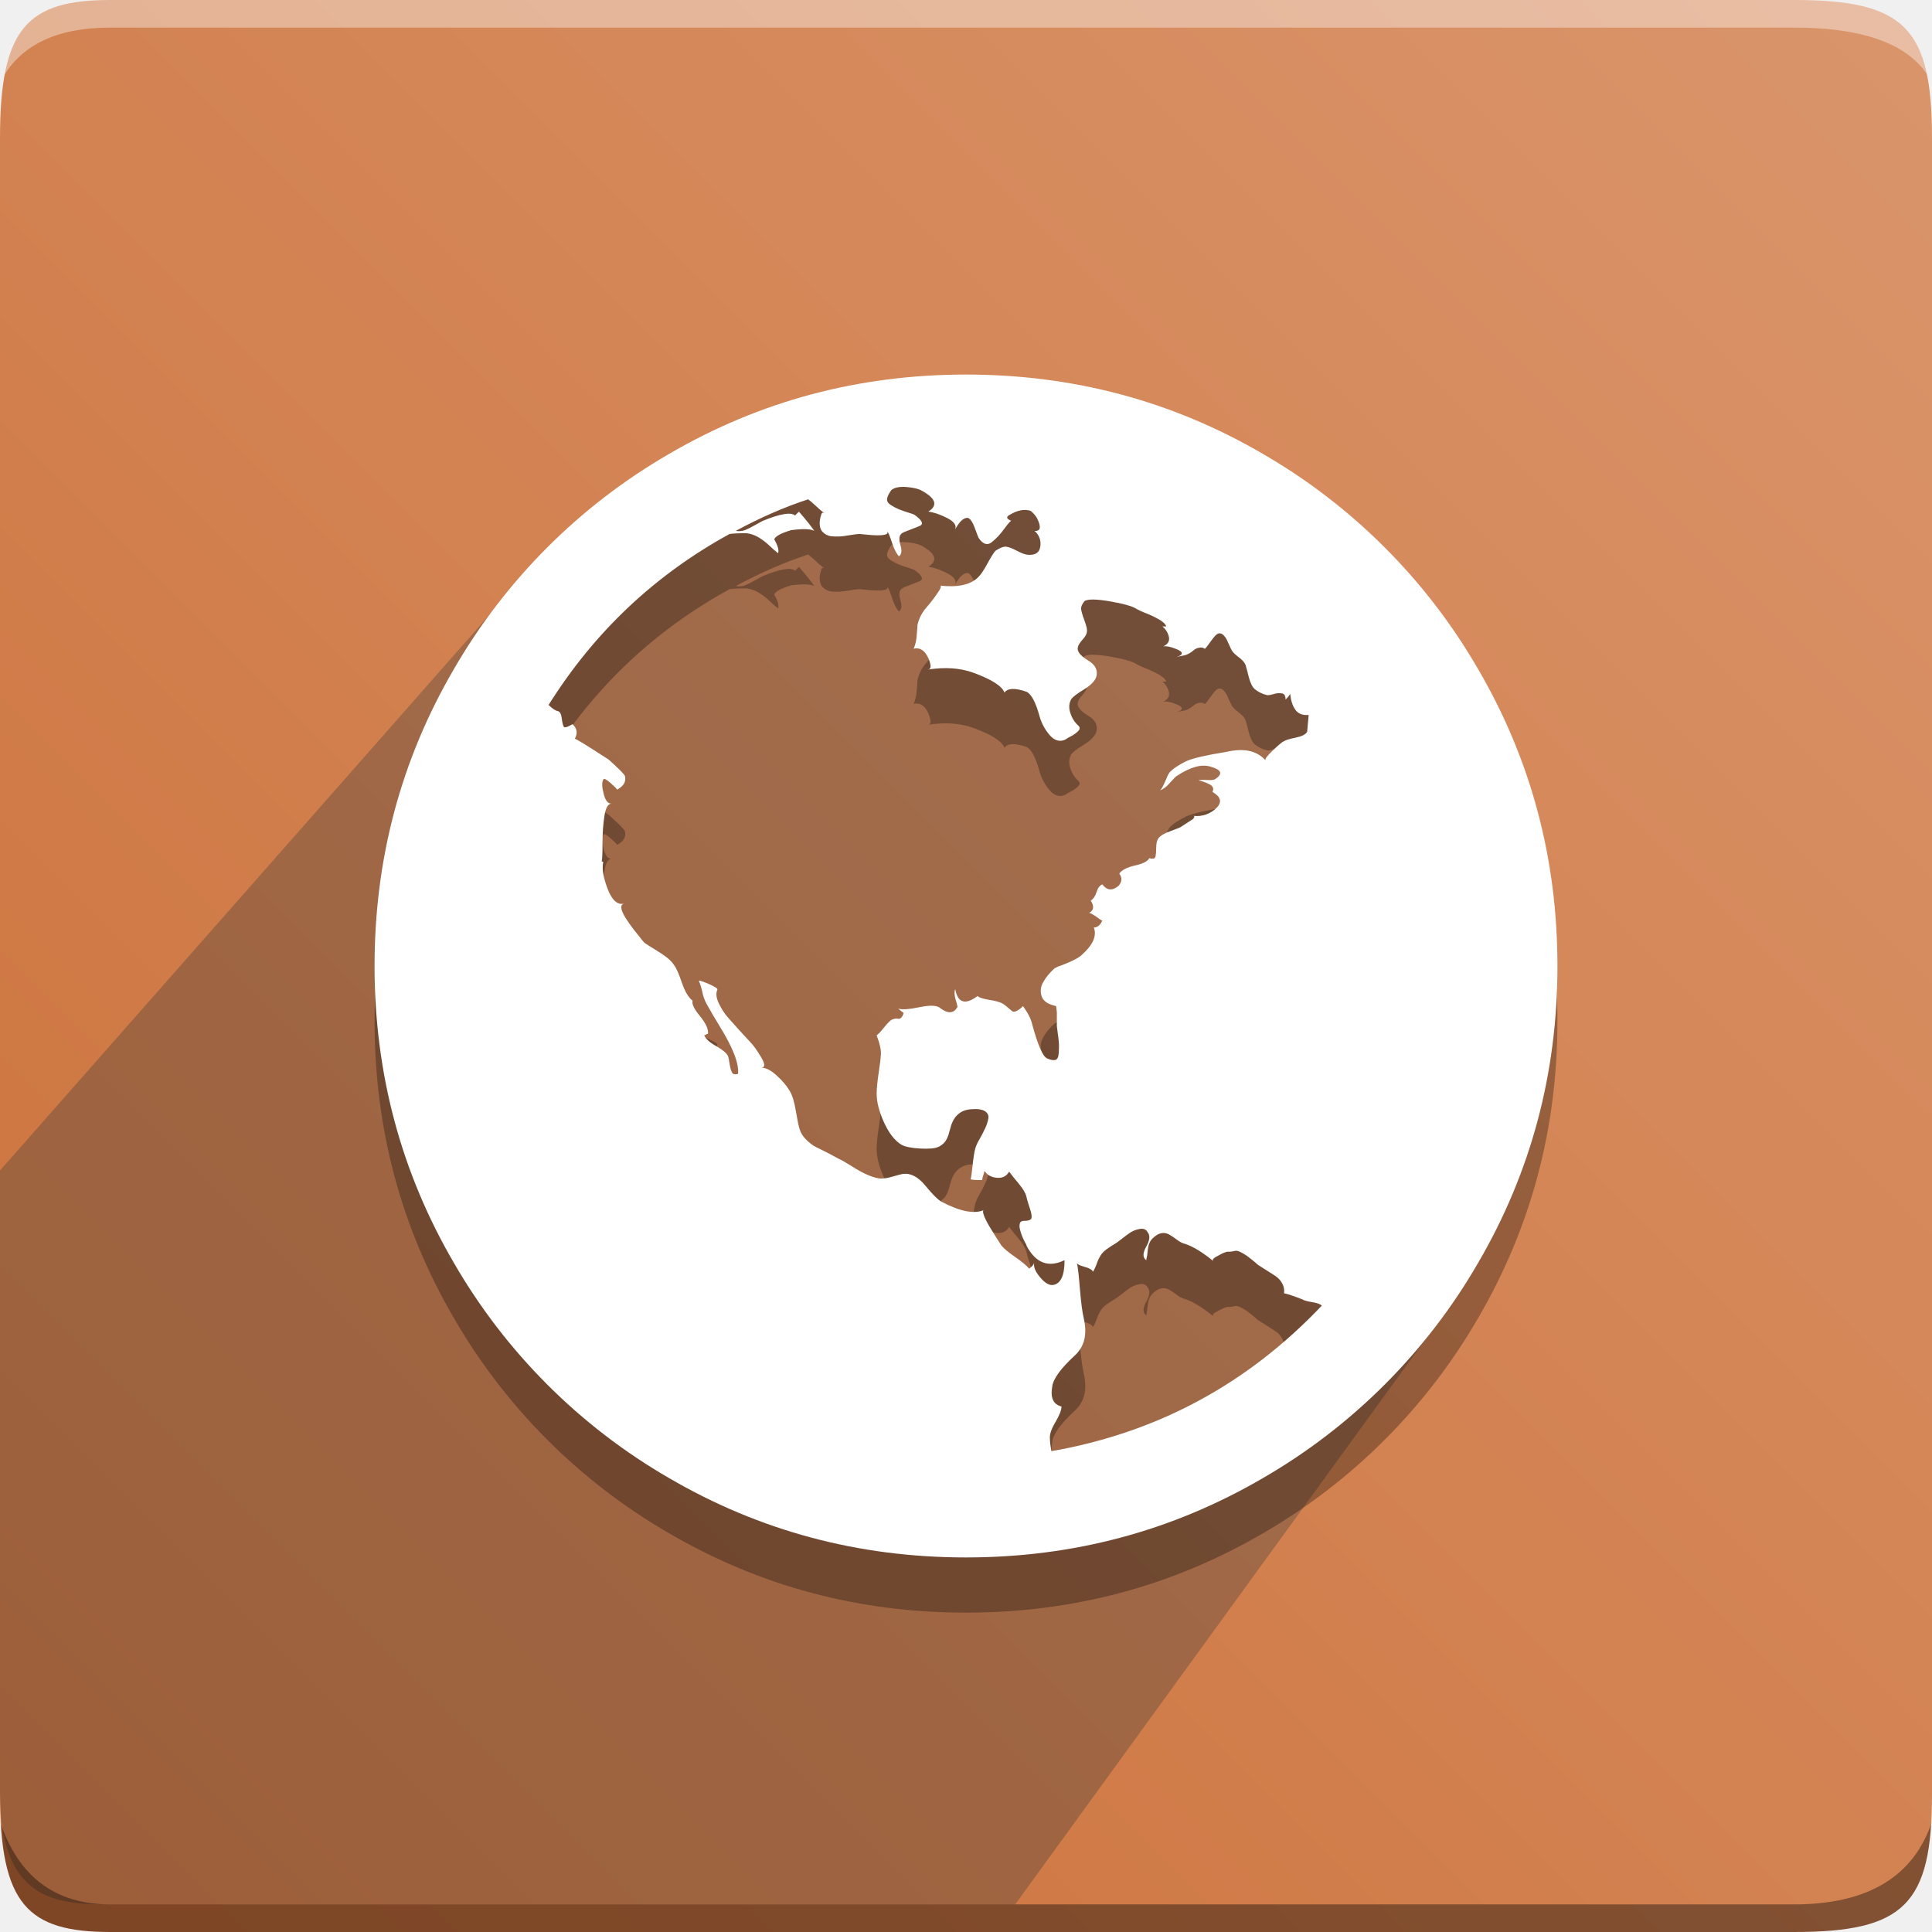
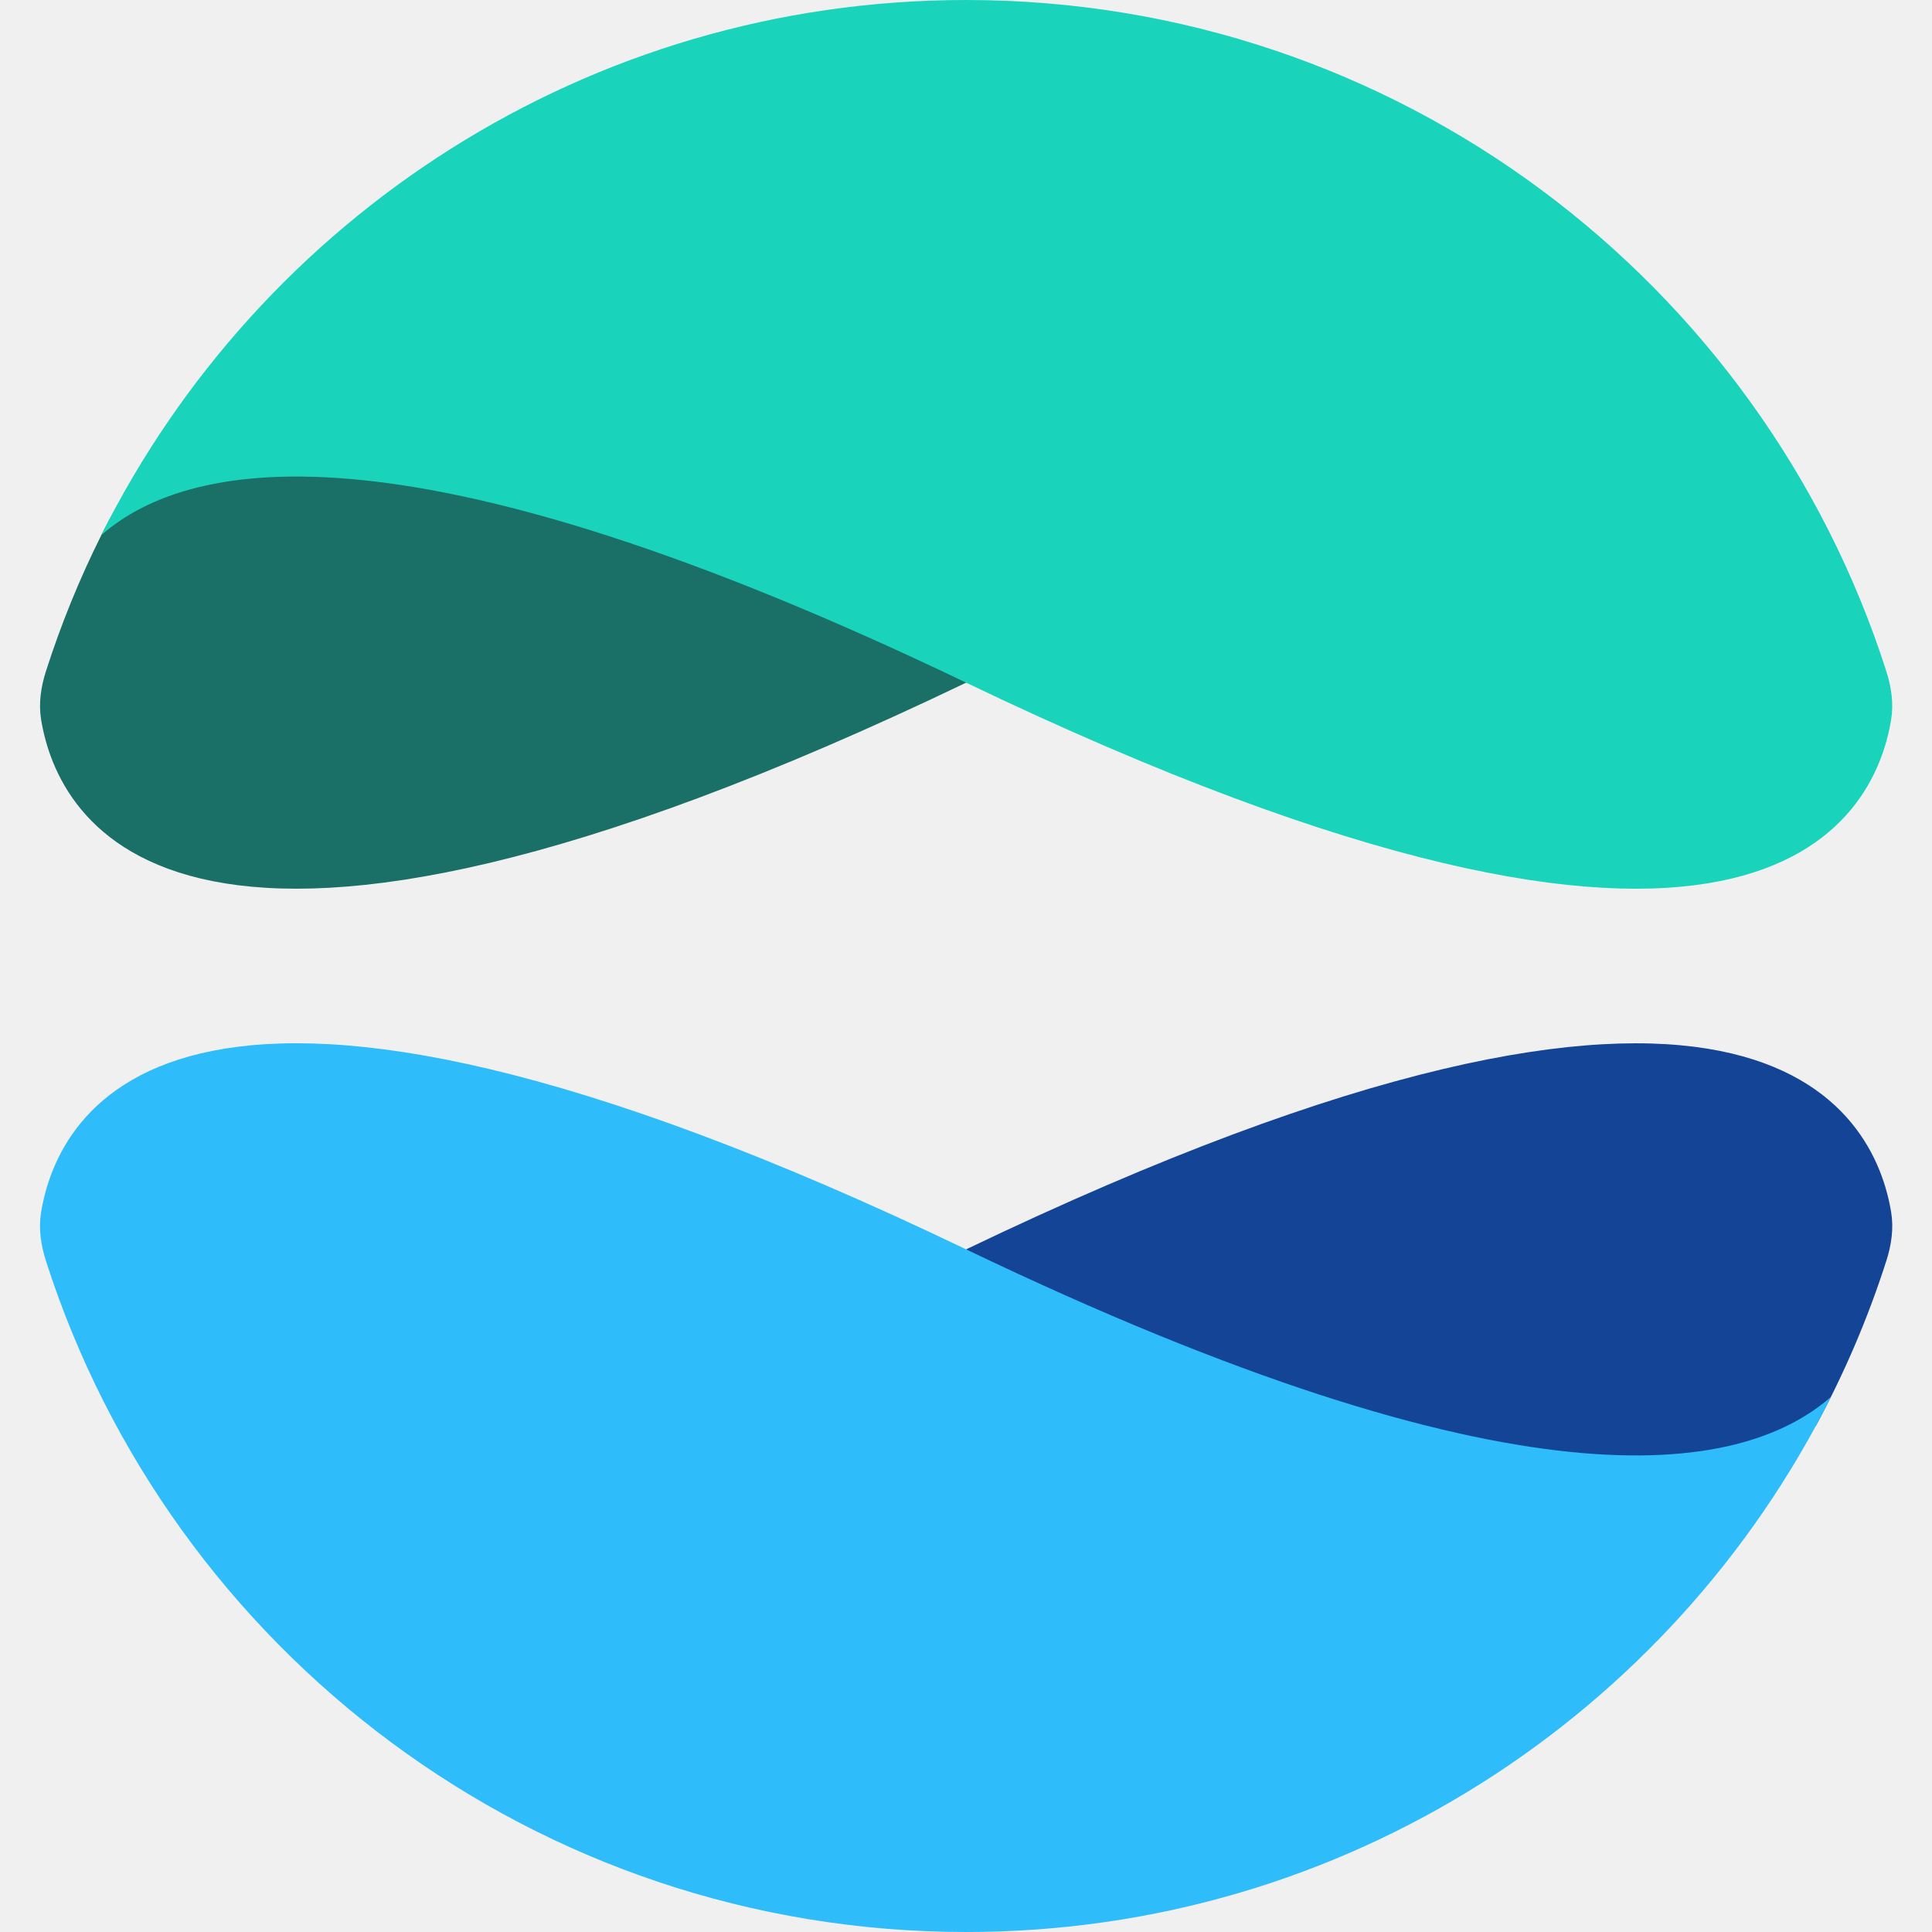
- <svg xmlns="http://www.w3.org/2000/svg" xmlns:xlink="http://www.w3.org/1999/xlink" width="70" height="70" viewBox="0 0 70 70">
+ <svg xmlns="http://www.w3.org/2000/svg" width="50" height="50" viewBox="0 0 50 50">
+   <g clip-path="url(#o_icon_website__a)">
+     <path d="M26.001 34.5s-.83-2-.997-2.167c20.502-9.84 23.518-3.54 23.94-.955.068.418.005.843-.124 1.247A24.857 24.857 0 0 1 47 36.89c-1.5 1.5-10 1.61-10 1.61l-11-4Z" fill="#144496" />
+     <path d="m21 14 4.004 3.667c-20.502 9.84-23.518 3.54-23.94.955-.068-.418-.005-.843.124-1.247a24.84 24.84 0 0 1 1.428-3.514C6.713 5.644 14.501 11 14.501 11l6.5 3Z" fill="#1A6F66" />
+     <path d="M1.187 32.625c-.129-.404-.192-.829-.124-1.247.422-2.586 3.438-8.886 23.94.955 14.197 6.815 20.01 5.89 22.382 3.818C43.286 44.36 34.803 50 25.003 50 13.855 50 4.411 42.703 1.187 32.625Z" fill="#2EBCFA" />
+     <path d="M48.819 17.375c.129.404.192.829.124 1.247-.422 2.586-3.438 8.886-23.94-.955-14.197-6.815-20.01-5.89-22.382-3.818C6.72 5.64 15.203 0 25.003 0 36.15 0 45.594 7.297 48.819 17.375Z" fill="#1AD3BB" />
+   </g>
  <defs>
-     <path id="a" d="M4 0h61c4 0 5 1 5 5v60c0 4-1 5-5 5H4c-3 0-4-1-4-5V5c0-4 1-5 4-5z" />
-     <linearGradient id="c" x1="100%" x2="0%" y1="0%" y2="100%">
-       <stop offset="0%" stop-color="#DA956B" />
-       <stop offset="100%" stop-color="#CC7039" />
-     </linearGradient>
+     <clipPath id="o_icon_website__a">
+       <path fill="#fff" d="M0 0h50v50H0z" />
+     </clipPath>
  </defs>
-   <g fill="none" fill-rule="evenodd">
-     <mask id="b" fill="#fff">
-       <use xlink:href="#a" />
-     </mask>
-     <g mask="url(#b)">
-       <path fill="url(#c)" d="M0 0H70V70H0z" />
-       <path fill="#FFF" fill-opacity=".383" d="M4 1h61c2.667 0 4.333.667 5 2V0H0v3c.667-1.333 2-2 4-2z" />
-       <path fill="#393939" d="M4 69c-2 0-4-.146-4-4.074V42.409l18.596-21.11L36 14l18 11.204-1.95 22.765L36.782 69H4z" opacity=".324" />
-       <path fill="#000" fill-opacity=".383" d="M4 69h61c2.667 0 4.333-1 5-3v4H0v-4c.667 2 2 3 4 3z" />
-       <path fill="#000" d="M35 15.571c3.888 0 7.473.958 10.756 2.874a21.332 21.332 0 0 1 7.799 7.799c1.916 3.283 2.874 6.868 2.874 10.756s-.958 7.473-2.874 10.756a21.332 21.332 0 0 1-7.799 7.799C42.473 57.47 38.888 58.429 35 58.429s-7.473-.958-10.756-2.874a21.332 21.332 0 0 1-7.799-7.799C14.53 44.473 13.571 40.888 13.571 37s.958-7.473 2.874-10.756a21.332 21.332 0 0 1 7.799-7.799c3.283-1.916 6.868-2.874 10.756-2.874zm7.645 14.537c-.037.019-.125.107-.265.265-.14.158-.265.247-.377.265.038 0 .08-.046.126-.14.046-.092.093-.194.14-.306a.856.856 0 0 1 .097-.195c.112-.13.316-.27.614-.419.26-.111.744-.223 1.45-.335.633-.149 1.108-.046 1.424.307-.037-.037.05-.158.265-.363.214-.204.349-.316.404-.334.056-.038.196-.08.419-.126.223-.046.363-.116.418-.21l.056-.613c-.223.019-.386-.046-.488-.195-.102-.15-.163-.344-.181-.586 0 .037-.056.111-.168.223 0-.13-.042-.205-.125-.223a.671.671 0 0 0-.321.028c-.13.037-.214.046-.251.028a1.095 1.095 0 0 1-.419-.21c-.093-.083-.167-.237-.223-.46a7.936 7.936 0 0 0-.112-.419c-.037-.093-.125-.19-.265-.293-.14-.102-.228-.2-.265-.293a3.026 3.026 0 0 1-.07-.153 3.41 3.41 0 0 0-.083-.181.589.589 0 0 0-.112-.154.213.213 0 0 0-.153-.07c-.056 0-.121.047-.196.14a5.451 5.451 0 0 0-.209.279c-.065.093-.107.14-.125.14a.228.228 0 0 0-.168-.042.89.89 0 0 0-.125.028.47.47 0 0 0-.126.083.78.78 0 0 1-.14.098.637.637 0 0 1-.237.084 1.824 1.824 0 0 0-.237.055c.28-.093.27-.195-.028-.307-.186-.074-.335-.102-.446-.083.167-.075.237-.186.21-.335a.671.671 0 0 0-.238-.39h.14c-.02-.075-.098-.154-.238-.238a3.42 3.42 0 0 0-.488-.237 2.402 2.402 0 0 1-.363-.167c-.149-.093-.465-.182-.948-.265-.484-.084-.79-.089-.921-.014-.093.111-.135.209-.126.293.01.083.047.213.112.39.065.177.098.293.098.349.018.112-.033.232-.154.363-.12.13-.181.241-.181.334 0 .13.13.275.39.433.26.158.354.358.28.6-.056.149-.205.297-.447.446-.242.15-.39.26-.446.335-.093.149-.107.321-.042.516.065.196.162.349.293.46.037.038.05.075.042.112-.01.037-.042.08-.098.126a1.249 1.249 0 0 1-.154.111c-.046.028-.107.06-.181.098l-.084.056c-.204.093-.395.037-.572-.168a1.804 1.804 0 0 1-.376-.725c-.13-.465-.28-.744-.447-.837-.428-.149-.697-.14-.809.028-.093-.242-.474-.484-1.144-.726-.465-.167-1.004-.204-1.618-.111.111-.019.111-.158 0-.419-.13-.279-.307-.39-.53-.335a1.4 1.4 0 0 0 .111-.488c.019-.214.028-.34.028-.376.056-.242.168-.456.335-.642a5.35 5.35 0 0 0 .46-.614c.065-.112.07-.167.014-.167.651.074 1.116-.028 1.395-.307.093-.093.2-.252.321-.475.121-.223.219-.381.293-.474.168-.112.298-.163.39-.154.094.01.229.06.405.154.177.093.312.14.405.14.26.018.405-.084.433-.307a.606.606 0 0 0-.21-.559c.223.02.251-.139.084-.474a1.065 1.065 0 0 0-.223-.251c-.223-.074-.475-.028-.754.14-.148.074-.13.148.056.223-.018-.019-.107.079-.265.293a2.36 2.36 0 0 1-.46.488c-.15.112-.298.065-.447-.14-.018-.018-.07-.144-.153-.376-.084-.233-.172-.358-.265-.377-.149 0-.298.14-.447.419.056-.15-.046-.289-.307-.419-.26-.13-.483-.204-.67-.223.354-.223.28-.474-.222-.753-.13-.075-.321-.121-.572-.14-.252-.019-.433.019-.544.112-.093.13-.145.237-.154.32-.01.084.037.159.14.224.102.065.2.116.293.153.093.037.2.075.32.112.121.037.2.065.238.084.26.186.334.316.223.39a3.374 3.374 0 0 1-.237.098c-.121.046-.228.088-.321.125-.093.038-.15.075-.168.112-.055.074-.055.205 0 .39.056.187.038.317-.055.391-.093-.093-.177-.256-.252-.488-.074-.233-.14-.386-.195-.46.13.167-.102.223-.697.167l-.28-.028c-.074 0-.223.019-.446.056a2.073 2.073 0 0 1-.572.028.519.519 0 0 1-.377-.223c-.074-.15-.074-.335 0-.558.02-.075.056-.093.112-.056a4.18 4.18 0 0 1-.307-.265c-.13-.121-.223-.2-.279-.237-.856.279-1.73.66-2.623 1.143.112.02.224.01.335-.027.093-.038.214-.098.363-.182a9.41 9.41 0 0 1 .279-.153c.632-.26 1.023-.326 1.172-.196l.14-.14c.26.299.446.531.557.698-.13-.074-.409-.083-.837-.027-.372.111-.576.223-.614.334.13.224.177.391.14.503a4.358 4.358 0 0 1-.32-.28 2.213 2.213 0 0 0-.405-.306c-.13-.075-.27-.121-.419-.14-.298 0-.502.01-.614.028-2.716 1.488-4.901 3.553-6.557 6.194.13.13.242.205.335.224.074.018.121.102.14.25.018.15.041.252.07.308.027.055.134.027.32-.084.168.149.195.325.084.53.018-.019.428.232 1.228.753.353.317.548.512.586.586.055.205-.038.372-.28.502-.018-.037-.102-.12-.25-.25-.15-.13-.233-.168-.252-.112-.056.093-.05.265.014.516.065.251.163.367.293.349-.13 0-.218.149-.265.446-.046.298-.07.628-.07.99 0 .363-.009.582-.028.656l.056.028c-.056.223-.004.544.154.963.158.418.358.6.6.544-.242.056-.056.456.558 1.2.111.149.186.232.223.25.056.038.167.108.335.21.167.102.307.195.418.28.112.083.205.18.28.292.074.093.167.302.278.628.112.325.242.544.39.656-.036.111.052.297.266.558.214.26.312.474.293.641a.136.136 0 0 0-.07.028.136.136 0 0 1-.07.028c.056.13.2.26.433.39.232.131.377.252.432.364.019.055.038.148.056.279.019.13.047.232.084.306.037.075.111.093.223.056.037-.372-.186-.948-.67-1.73a22.925 22.925 0 0 1-.474-.809 1.604 1.604 0 0 1-.153-.432 2.128 2.128 0 0 0-.126-.405c.037 0 .093.014.167.042.075.028.154.06.238.098.083.037.153.074.209.111.056.037.074.065.056.084-.056.13-.037.293.056.488.093.196.204.368.334.516a38.267 38.267 0 0 0 .81.893c.111.112.241.293.39.544.149.251.149.377 0 .377.168 0 .354.093.558.28.205.185.363.371.474.557.093.149.168.39.224.726.056.334.102.558.14.67.036.13.115.255.236.376.121.12.238.21.35.265l.446.223.362.195c.093.038.265.135.516.293a3.6 3.6 0 0 0 .6.321c.186.075.335.112.447.112.111 0 .246-.023.404-.07.158-.046.284-.079.377-.098.28-.037.549.103.81.419.26.316.455.512.585.586.67.353 1.181.456 1.535.307-.037.018-.033.088.014.21.046.12.12.264.223.432a27.356 27.356 0 0 0 .404.641c.093.112.26.251.503.419.242.167.409.307.502.418.112-.074.177-.158.195-.25-.056.148.01.334.196.557.186.224.353.317.502.28.26-.056.39-.354.39-.894-.576.28-1.032.112-1.367-.502a.544.544 0 0 0-.07-.153 1.766 1.766 0 0 1-.181-.474.396.396 0 0 1 0-.21c.019-.056.065-.084.14-.084.167 0 .26-.032.279-.097.018-.065 0-.182-.056-.349a5.625 5.625 0 0 1-.112-.363c-.018-.148-.12-.334-.307-.558a7.435 7.435 0 0 1-.334-.418c-.094.167-.242.242-.447.223-.205-.019-.353-.102-.446-.251a.77.77 0 0 1-.042.153.664.664 0 0 0-.042.182c-.242 0-.381-.01-.419-.028.019-.056.042-.219.07-.488.028-.27.06-.48.098-.628a1.55 1.55 0 0 1 .153-.335 5.76 5.76 0 0 0 .21-.405c.055-.12.093-.237.111-.348.019-.112-.023-.2-.125-.266-.103-.065-.265-.088-.489-.07-.353.02-.595.205-.725.559a5.787 5.787 0 0 0-.084.293.945.945 0 0 1-.14.32.694.694 0 0 1-.25.196c-.13.056-.354.074-.67.056-.316-.019-.54-.065-.67-.14-.242-.149-.45-.418-.628-.809-.176-.39-.265-.735-.265-1.032 0-.186.024-.433.07-.74.047-.307.075-.54.084-.697.01-.158-.042-.386-.154-.684.056-.037.14-.125.252-.265.111-.14.204-.237.279-.293a.498.498 0 0 1 .125-.042.285.285 0 0 1 .126 0c.037.01.074-.004.111-.042a.354.354 0 0 0 .084-.167.831.831 0 0 0-.112-.084c-.055-.056-.093-.083-.111-.083.13.055.395.041.795-.042.4-.084.656-.07.767.042.28.204.484.186.614-.056a2.22 2.22 0 0 0-.07-.265c-.046-.158-.05-.284-.014-.377.093.502.363.586.81.251.055.056.2.102.432.14.233.037.395.083.488.14.056.036.121.088.196.153.074.065.125.107.153.125.028.019.074.014.14-.014a.84.84 0 0 0 .237-.181c.186.26.297.484.335.67.204.744.38 1.153.53 1.227.13.056.232.075.307.056.074-.019.116-.107.125-.265.01-.158.01-.288 0-.39a6.933 6.933 0 0 0-.042-.35l-.028-.223v-.502l-.027-.223c-.28-.056-.452-.168-.517-.335a.599.599 0 0 1 .042-.516c.093-.177.233-.349.419-.516a.91.91 0 0 1 .223-.098c.13-.046.274-.107.432-.181.159-.075.275-.15.35-.224.39-.353.53-.678.418-.976.13 0 .232-.084.307-.251-.019 0-.065-.028-.14-.084a2.04 2.04 0 0 0-.21-.14.379.379 0 0 0-.125-.055c.168-.093.186-.242.056-.447.093-.055.163-.158.21-.307.046-.148.116-.241.209-.279.167.224.362.242.586.056.13-.149.14-.297.027-.446.093-.13.284-.228.572-.293.289-.065.46-.154.517-.265.13.037.204.018.223-.056.018-.074.028-.186.028-.335 0-.149.028-.26.083-.335.075-.093.214-.176.419-.25.205-.075.325-.122.363-.14l.474-.307c.056-.075.056-.112 0-.112a1.01 1.01 0 0 0 .865-.307c.186-.204.13-.39-.167-.558.055-.111.027-.2-.084-.265a1.46 1.46 0 0 0-.419-.153c.056-.019.163-.024.321-.014.158.009.256-.005.293-.042.28-.186.214-.335-.195-.447-.316-.093-.716.019-1.2.335zm-4.548 24.47c3.832-.67 7.096-2.427 9.794-5.273-.056-.056-.172-.098-.35-.126-.176-.028-.292-.06-.348-.098-.335-.13-.558-.204-.67-.223a.547.547 0 0 0-.07-.362.745.745 0 0 0-.223-.252c-.083-.055-.2-.13-.348-.223a14.687 14.687 0 0 1-.307-.195 2.631 2.631 0 0 0-.196-.168 9.374 9.374 0 0 0-.195-.153 1.98 1.98 0 0 0-.21-.126c-.101-.055-.18-.074-.236-.055a.98.98 0 0 1-.28.028l-.083.027a.771.771 0 0 0-.153.07 2.285 2.285 0 0 1-.154.084.288.288 0 0 0-.112.084c-.018.028-.018.05 0 .07-.39-.317-.725-.521-1.004-.614a.788.788 0 0 1-.307-.154 2.65 2.65 0 0 0-.293-.195.408.408 0 0 0-.279-.042c-.102.019-.21.084-.32.195-.094.093-.15.233-.168.419a2.115 2.115 0 0 1-.056.362c-.13-.093-.13-.255 0-.488.13-.232.149-.404.056-.516-.056-.112-.154-.153-.293-.126a.934.934 0 0 0-.335.126 5.36 5.36 0 0 0-.32.237c-.131.102-.215.163-.252.182a2.67 2.67 0 0 0-.237.153.939.939 0 0 0-.237.21 1.385 1.385 0 0 0-.168.334 1.688 1.688 0 0 1-.14.307c-.036-.074-.143-.135-.32-.181-.177-.047-.265-.098-.265-.154.037.186.074.512.111.977.038.465.084.818.14 1.06.13.577.019 1.023-.335 1.34-.502.464-.772.836-.809 1.115-.074.41.037.651.335.726 0 .13-.075.32-.223.572-.15.25-.214.45-.196.6 0 .111.019.26.056.446z" opacity=".3" />
-       <path fill="#FFF" d="M35 13.571c3.888 0 7.473.958 10.756 2.874a21.332 21.332 0 0 1 7.799 7.799c1.916 3.283 2.874 6.868 2.874 10.756s-.958 7.473-2.874 10.756a21.332 21.332 0 0 1-7.799 7.799C42.473 55.47 38.888 56.429 35 56.429s-7.473-.958-10.756-2.874a21.332 21.332 0 0 1-7.799-7.799C14.53 42.473 13.571 38.888 13.571 35s.958-7.473 2.874-10.756a21.332 21.332 0 0 1 7.799-7.799c3.283-1.916 6.868-2.874 10.756-2.874zm7.645 14.537c-.037.019-.125.107-.265.265-.14.158-.265.247-.377.265.038 0 .08-.046.126-.14.046-.092.093-.194.14-.306a.856.856 0 0 1 .097-.195c.112-.13.316-.27.614-.419.26-.111.744-.223 1.45-.335.633-.149 1.108-.046 1.424.307-.037-.037.05-.158.265-.363.214-.204.349-.316.404-.334.056-.038.196-.08.419-.126.223-.046.363-.116.418-.21l.056-.613c-.223.019-.386-.046-.488-.195-.102-.15-.163-.344-.181-.586 0 .037-.056.111-.168.223 0-.13-.042-.205-.125-.223a.671.671 0 0 0-.321.028c-.13.037-.214.046-.251.028a1.095 1.095 0 0 1-.419-.21c-.093-.083-.167-.237-.223-.46a7.936 7.936 0 0 0-.112-.419c-.037-.093-.125-.19-.265-.293-.14-.102-.228-.2-.265-.293a3.026 3.026 0 0 1-.07-.153 3.41 3.41 0 0 0-.083-.181.589.589 0 0 0-.112-.154.213.213 0 0 0-.153-.07c-.056 0-.121.047-.196.14a5.451 5.451 0 0 0-.209.279c-.065.093-.107.14-.125.14a.228.228 0 0 0-.168-.042.89.89 0 0 0-.125.028.47.47 0 0 0-.126.083.78.78 0 0 1-.14.098.637.637 0 0 1-.237.084 1.824 1.824 0 0 0-.237.055c.28-.093.27-.195-.028-.307-.186-.074-.335-.102-.446-.083.167-.075.237-.186.21-.335a.671.671 0 0 0-.238-.39h.14c-.02-.075-.098-.154-.238-.238a3.42 3.42 0 0 0-.488-.237 2.402 2.402 0 0 1-.363-.167c-.149-.093-.465-.182-.948-.265-.484-.084-.79-.089-.921-.014-.093.111-.135.209-.126.293.01.083.047.213.112.39.065.177.098.293.098.349.018.112-.033.232-.154.363-.12.13-.181.241-.181.334 0 .13.13.275.39.433.26.158.354.358.28.6-.056.149-.205.297-.447.446-.242.15-.39.26-.446.335-.093.149-.107.321-.042.516.065.196.162.349.293.46.037.038.05.075.042.112-.01.037-.042.08-.098.126a1.249 1.249 0 0 1-.154.111c-.046.028-.107.06-.181.098l-.084.056c-.204.093-.395.037-.572-.168a1.804 1.804 0 0 1-.376-.725c-.13-.465-.28-.744-.447-.837-.428-.149-.697-.14-.809.028-.093-.242-.474-.484-1.144-.726-.465-.167-1.004-.204-1.618-.111.111-.019.111-.158 0-.419-.13-.279-.307-.39-.53-.335a1.4 1.4 0 0 0 .111-.488c.019-.214.028-.34.028-.376.056-.242.168-.456.335-.642a5.35 5.35 0 0 0 .46-.614c.065-.112.07-.167.014-.167.651.074 1.116-.028 1.395-.307.093-.093.2-.252.321-.475.121-.223.219-.381.293-.474.168-.112.298-.163.39-.154.094.01.229.06.405.154.177.093.312.14.405.14.26.018.405-.084.433-.307a.606.606 0 0 0-.21-.559c.223.02.251-.139.084-.474a1.065 1.065 0 0 0-.223-.251c-.223-.074-.475-.028-.754.14-.148.074-.13.148.056.223-.018-.019-.107.079-.265.293a2.36 2.36 0 0 1-.46.488c-.15.112-.298.065-.447-.14-.018-.018-.07-.144-.153-.376-.084-.233-.172-.358-.265-.377-.149 0-.298.14-.447.419.056-.15-.046-.289-.307-.419-.26-.13-.483-.204-.67-.223.354-.223.28-.474-.222-.753-.13-.075-.321-.121-.572-.14-.252-.019-.433.019-.544.112-.093.13-.145.237-.154.32-.01.084.037.159.14.224.102.065.2.116.293.153.093.037.2.075.32.112.121.037.2.065.238.084.26.186.334.316.223.39a3.374 3.374 0 0 1-.237.098c-.121.046-.228.088-.321.125-.093.038-.15.075-.168.112-.055.074-.055.205 0 .39.056.187.038.317-.055.391-.093-.093-.177-.256-.252-.488-.074-.233-.14-.386-.195-.46.13.167-.102.223-.697.167l-.28-.028c-.074 0-.223.019-.446.056a2.073 2.073 0 0 1-.572.028.519.519 0 0 1-.377-.223c-.074-.15-.074-.335 0-.558.02-.075.056-.093.112-.056a4.18 4.18 0 0 1-.307-.265c-.13-.121-.223-.2-.279-.237-.856.279-1.73.66-2.623 1.143.112.02.224.01.335-.027.093-.038.214-.098.363-.182a9.41 9.41 0 0 1 .279-.153c.632-.26 1.023-.326 1.172-.196l.14-.14c.26.299.446.531.557.698-.13-.074-.409-.083-.837-.027-.372.111-.576.223-.614.334.13.224.177.391.14.503a4.358 4.358 0 0 1-.32-.28 2.213 2.213 0 0 0-.405-.306c-.13-.075-.27-.121-.419-.14-.298 0-.502.01-.614.028-2.716 1.488-4.901 3.553-6.557 6.194.13.13.242.205.335.224.074.018.121.102.14.25.018.15.041.252.07.308.027.055.134.027.32-.084.168.149.195.325.084.53.018-.019.428.232 1.228.753.353.317.548.512.586.586.055.205-.038.372-.28.502-.018-.037-.102-.12-.25-.25-.15-.13-.233-.168-.252-.112-.056.093-.05.265.014.516.065.251.163.367.293.349-.13 0-.218.149-.265.446-.046.298-.07.628-.07.99 0 .363-.009.582-.028.656l.056.028c-.056.223-.004.544.154.963.158.418.358.6.6.544-.242.056-.056.456.558 1.2.111.149.186.232.223.25.056.038.167.108.335.21.167.102.307.195.418.28.112.083.205.18.28.292.074.093.167.302.278.628.112.325.242.544.39.656-.036.111.052.297.266.558.214.26.312.474.293.641a.136.136 0 0 0-.07.028.136.136 0 0 1-.07.028c.056.13.2.26.433.39.232.131.377.252.432.364.019.055.038.148.056.279.019.13.047.232.084.306.037.075.111.093.223.056.037-.372-.186-.948-.67-1.73a22.925 22.925 0 0 1-.474-.809 1.604 1.604 0 0 1-.153-.432 2.128 2.128 0 0 0-.126-.405c.037 0 .093.014.167.042.075.028.154.06.238.098.083.037.153.074.209.111.056.037.074.065.056.084-.056.13-.037.293.056.488.093.196.204.368.334.516a38.267 38.267 0 0 0 .81.893c.111.112.241.293.39.544.149.251.149.377 0 .377.168 0 .354.093.558.28.205.185.363.371.474.557.093.149.168.39.224.726.056.334.102.558.14.67.036.13.115.255.236.376.121.12.238.21.35.265l.446.223.362.195c.093.038.265.135.516.293a3.6 3.6 0 0 0 .6.321c.186.075.335.112.447.112.111 0 .246-.023.404-.07.158-.046.284-.079.377-.098.28-.037.549.103.81.419.26.316.455.512.585.586.67.353 1.181.456 1.535.307-.037.018-.033.088.014.21.046.12.12.264.223.432a27.356 27.356 0 0 0 .404.641c.093.112.26.251.503.419.242.167.409.307.502.418.112-.074.177-.158.195-.25-.056.148.01.334.196.557.186.224.353.317.502.28.26-.056.39-.354.39-.894-.576.28-1.032.112-1.367-.502a.544.544 0 0 0-.07-.153 1.766 1.766 0 0 1-.181-.474.396.396 0 0 1 0-.21c.019-.056.065-.084.14-.084.167 0 .26-.032.279-.097.018-.065 0-.182-.056-.349a5.625 5.625 0 0 1-.112-.363c-.018-.148-.12-.334-.307-.558a7.435 7.435 0 0 1-.334-.418c-.094.167-.242.242-.447.223-.205-.019-.353-.102-.446-.251a.77.77 0 0 1-.042.153.664.664 0 0 0-.042.182c-.242 0-.381-.01-.419-.028.019-.056.042-.219.07-.488.028-.27.06-.48.098-.628a1.55 1.55 0 0 1 .153-.335 5.76 5.76 0 0 0 .21-.405c.055-.12.093-.237.111-.348.019-.112-.023-.2-.125-.266-.103-.065-.265-.088-.489-.07-.353.02-.595.205-.725.559a5.787 5.787 0 0 0-.084.293.945.945 0 0 1-.14.32.694.694 0 0 1-.25.196c-.13.056-.354.074-.67.056-.316-.019-.54-.065-.67-.14-.242-.149-.45-.418-.628-.809-.176-.39-.265-.735-.265-1.032 0-.186.024-.433.07-.74.047-.307.075-.54.084-.697.01-.158-.042-.386-.154-.684.056-.037.14-.125.252-.265.111-.14.204-.237.279-.293a.498.498 0 0 1 .125-.042.285.285 0 0 1 .126 0c.037.01.074-.004.111-.042a.354.354 0 0 0 .084-.167.831.831 0 0 0-.112-.084c-.055-.056-.093-.083-.111-.083.13.055.395.041.795-.042.4-.084.656-.07.767.042.28.204.484.186.614-.056a2.22 2.22 0 0 0-.07-.265c-.046-.158-.05-.284-.014-.377.093.502.363.586.81.251.055.056.2.102.432.14.233.037.395.083.488.14.056.036.121.088.196.153.074.065.125.107.153.125.028.019.074.014.14-.014a.84.84 0 0 0 .237-.181c.186.26.297.484.335.67.204.744.38 1.153.53 1.227.13.056.232.075.307.056.074-.019.116-.107.125-.265.01-.158.01-.288 0-.39a6.933 6.933 0 0 0-.042-.35l-.028-.223v-.502l-.027-.223c-.28-.056-.452-.168-.517-.335a.599.599 0 0 1 .042-.516c.093-.177.233-.349.419-.516a.91.91 0 0 1 .223-.098c.13-.046.274-.107.432-.181.159-.075.275-.15.35-.224.39-.353.53-.678.418-.976.13 0 .232-.084.307-.251-.019 0-.065-.028-.14-.084a2.04 2.04 0 0 0-.21-.14.379.379 0 0 0-.125-.055c.168-.093.186-.242.056-.447.093-.055.163-.158.21-.307.046-.148.116-.241.209-.279.167.224.362.242.586.056.13-.149.14-.297.027-.446.093-.13.284-.228.572-.293.289-.065.46-.154.517-.265.13.037.204.018.223-.056.018-.074.028-.186.028-.335 0-.149.028-.26.083-.335.075-.093.214-.176.419-.25.205-.075.325-.122.363-.14l.474-.307c.056-.075.056-.112 0-.112a1.01 1.01 0 0 0 .865-.307c.186-.204.13-.39-.167-.558.055-.111.027-.2-.084-.265a1.46 1.46 0 0 0-.419-.153c.056-.019.163-.024.321-.014.158.009.256-.005.293-.042.28-.186.214-.335-.195-.447-.316-.093-.716.019-1.2.335zm-4.548 24.47c3.832-.67 7.096-2.427 9.794-5.273-.056-.056-.172-.098-.35-.126-.176-.028-.292-.06-.348-.098-.335-.13-.558-.204-.67-.223a.547.547 0 0 0-.07-.362.745.745 0 0 0-.223-.252c-.083-.055-.2-.13-.348-.223a14.687 14.687 0 0 1-.307-.195 2.631 2.631 0 0 0-.196-.168 9.374 9.374 0 0 0-.195-.153 1.98 1.98 0 0 0-.21-.126c-.101-.055-.18-.074-.236-.055a.98.98 0 0 1-.28.028l-.083.027a.771.771 0 0 0-.153.07 2.285 2.285 0 0 1-.154.084.288.288 0 0 0-.112.084c-.018.028-.018.05 0 .07-.39-.317-.725-.521-1.004-.614a.788.788 0 0 1-.307-.154 2.65 2.65 0 0 0-.293-.195.408.408 0 0 0-.279-.042c-.102.019-.21.084-.32.195-.094.093-.15.233-.168.419a2.115 2.115 0 0 1-.056.362c-.13-.093-.13-.255 0-.488.13-.232.149-.404.056-.516-.056-.112-.154-.153-.293-.126a.934.934 0 0 0-.335.126 5.36 5.36 0 0 0-.32.237c-.131.102-.215.163-.252.182a2.67 2.67 0 0 0-.237.153.939.939 0 0 0-.237.21 1.385 1.385 0 0 0-.168.334 1.688 1.688 0 0 1-.14.307c-.036-.074-.143-.135-.32-.181-.177-.047-.265-.098-.265-.154.037.186.074.512.111.977.038.465.084.818.14 1.06.13.577.019 1.023-.335 1.34-.502.464-.772.836-.809 1.115-.074.41.037.651.335.726 0 .13-.075.32-.223.572-.15.25-.214.45-.196.6 0 .111.019.26.056.446z" />
-     </g>
-   </g>
</svg>
